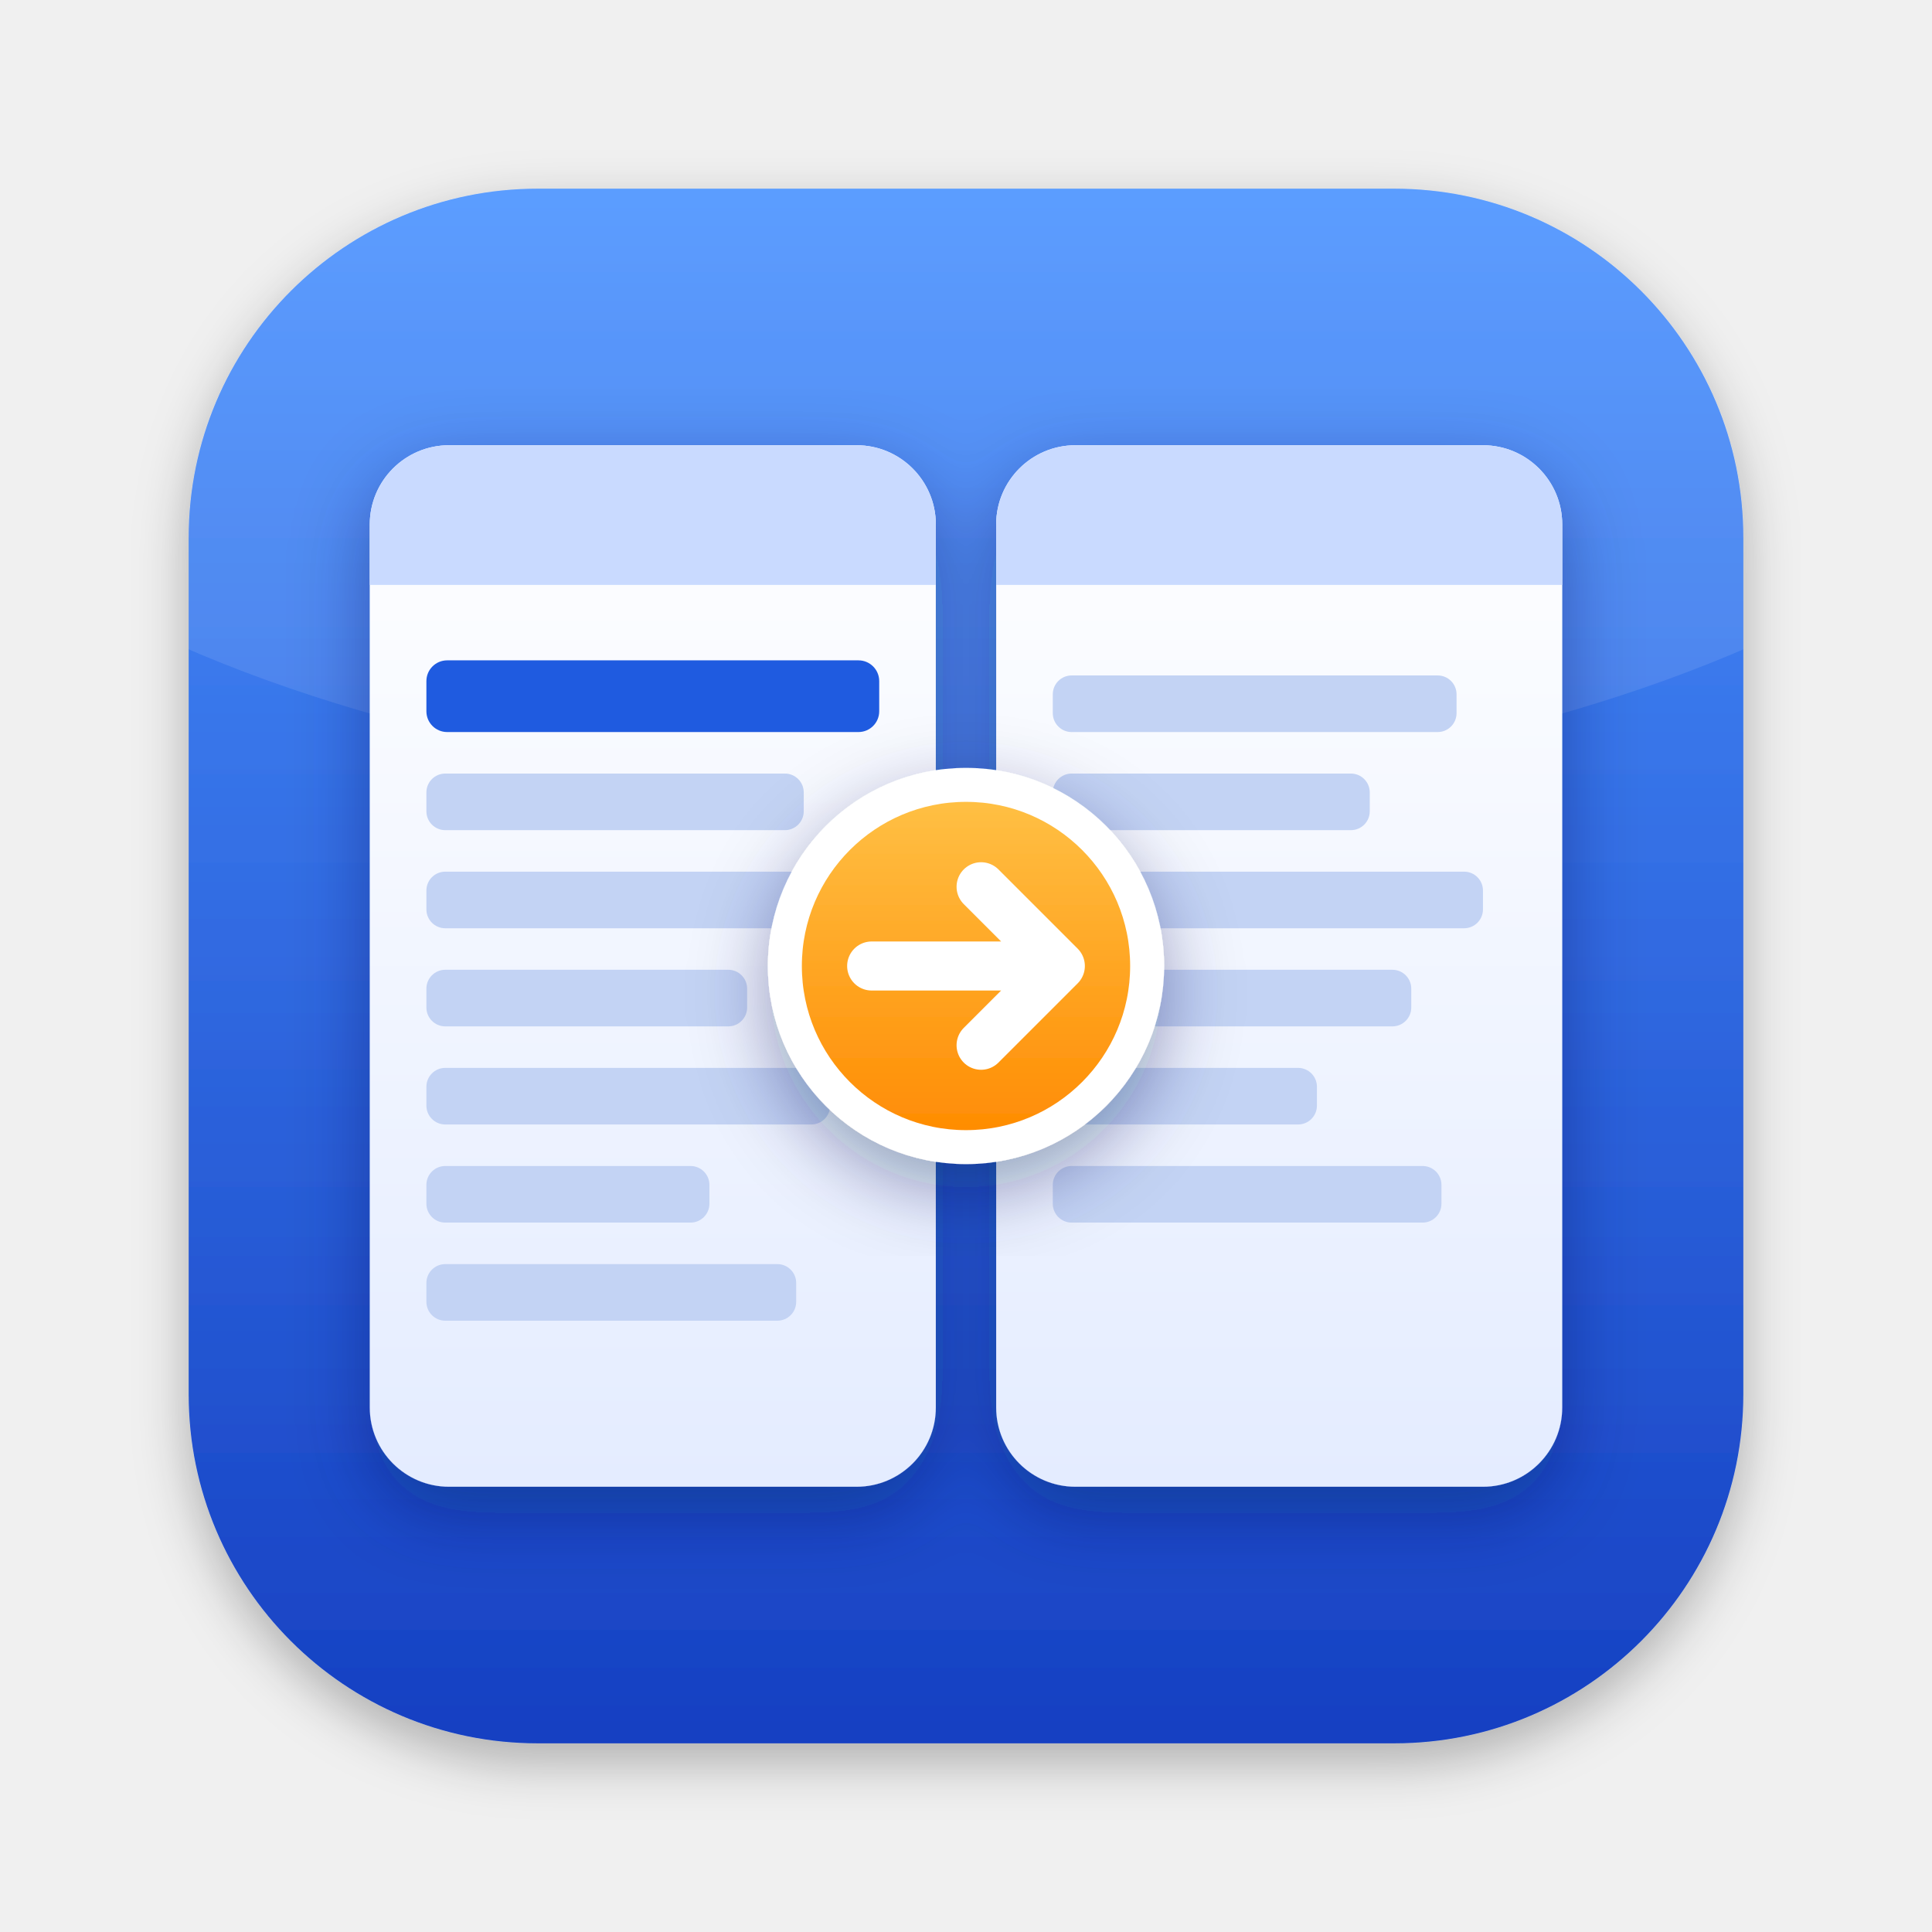
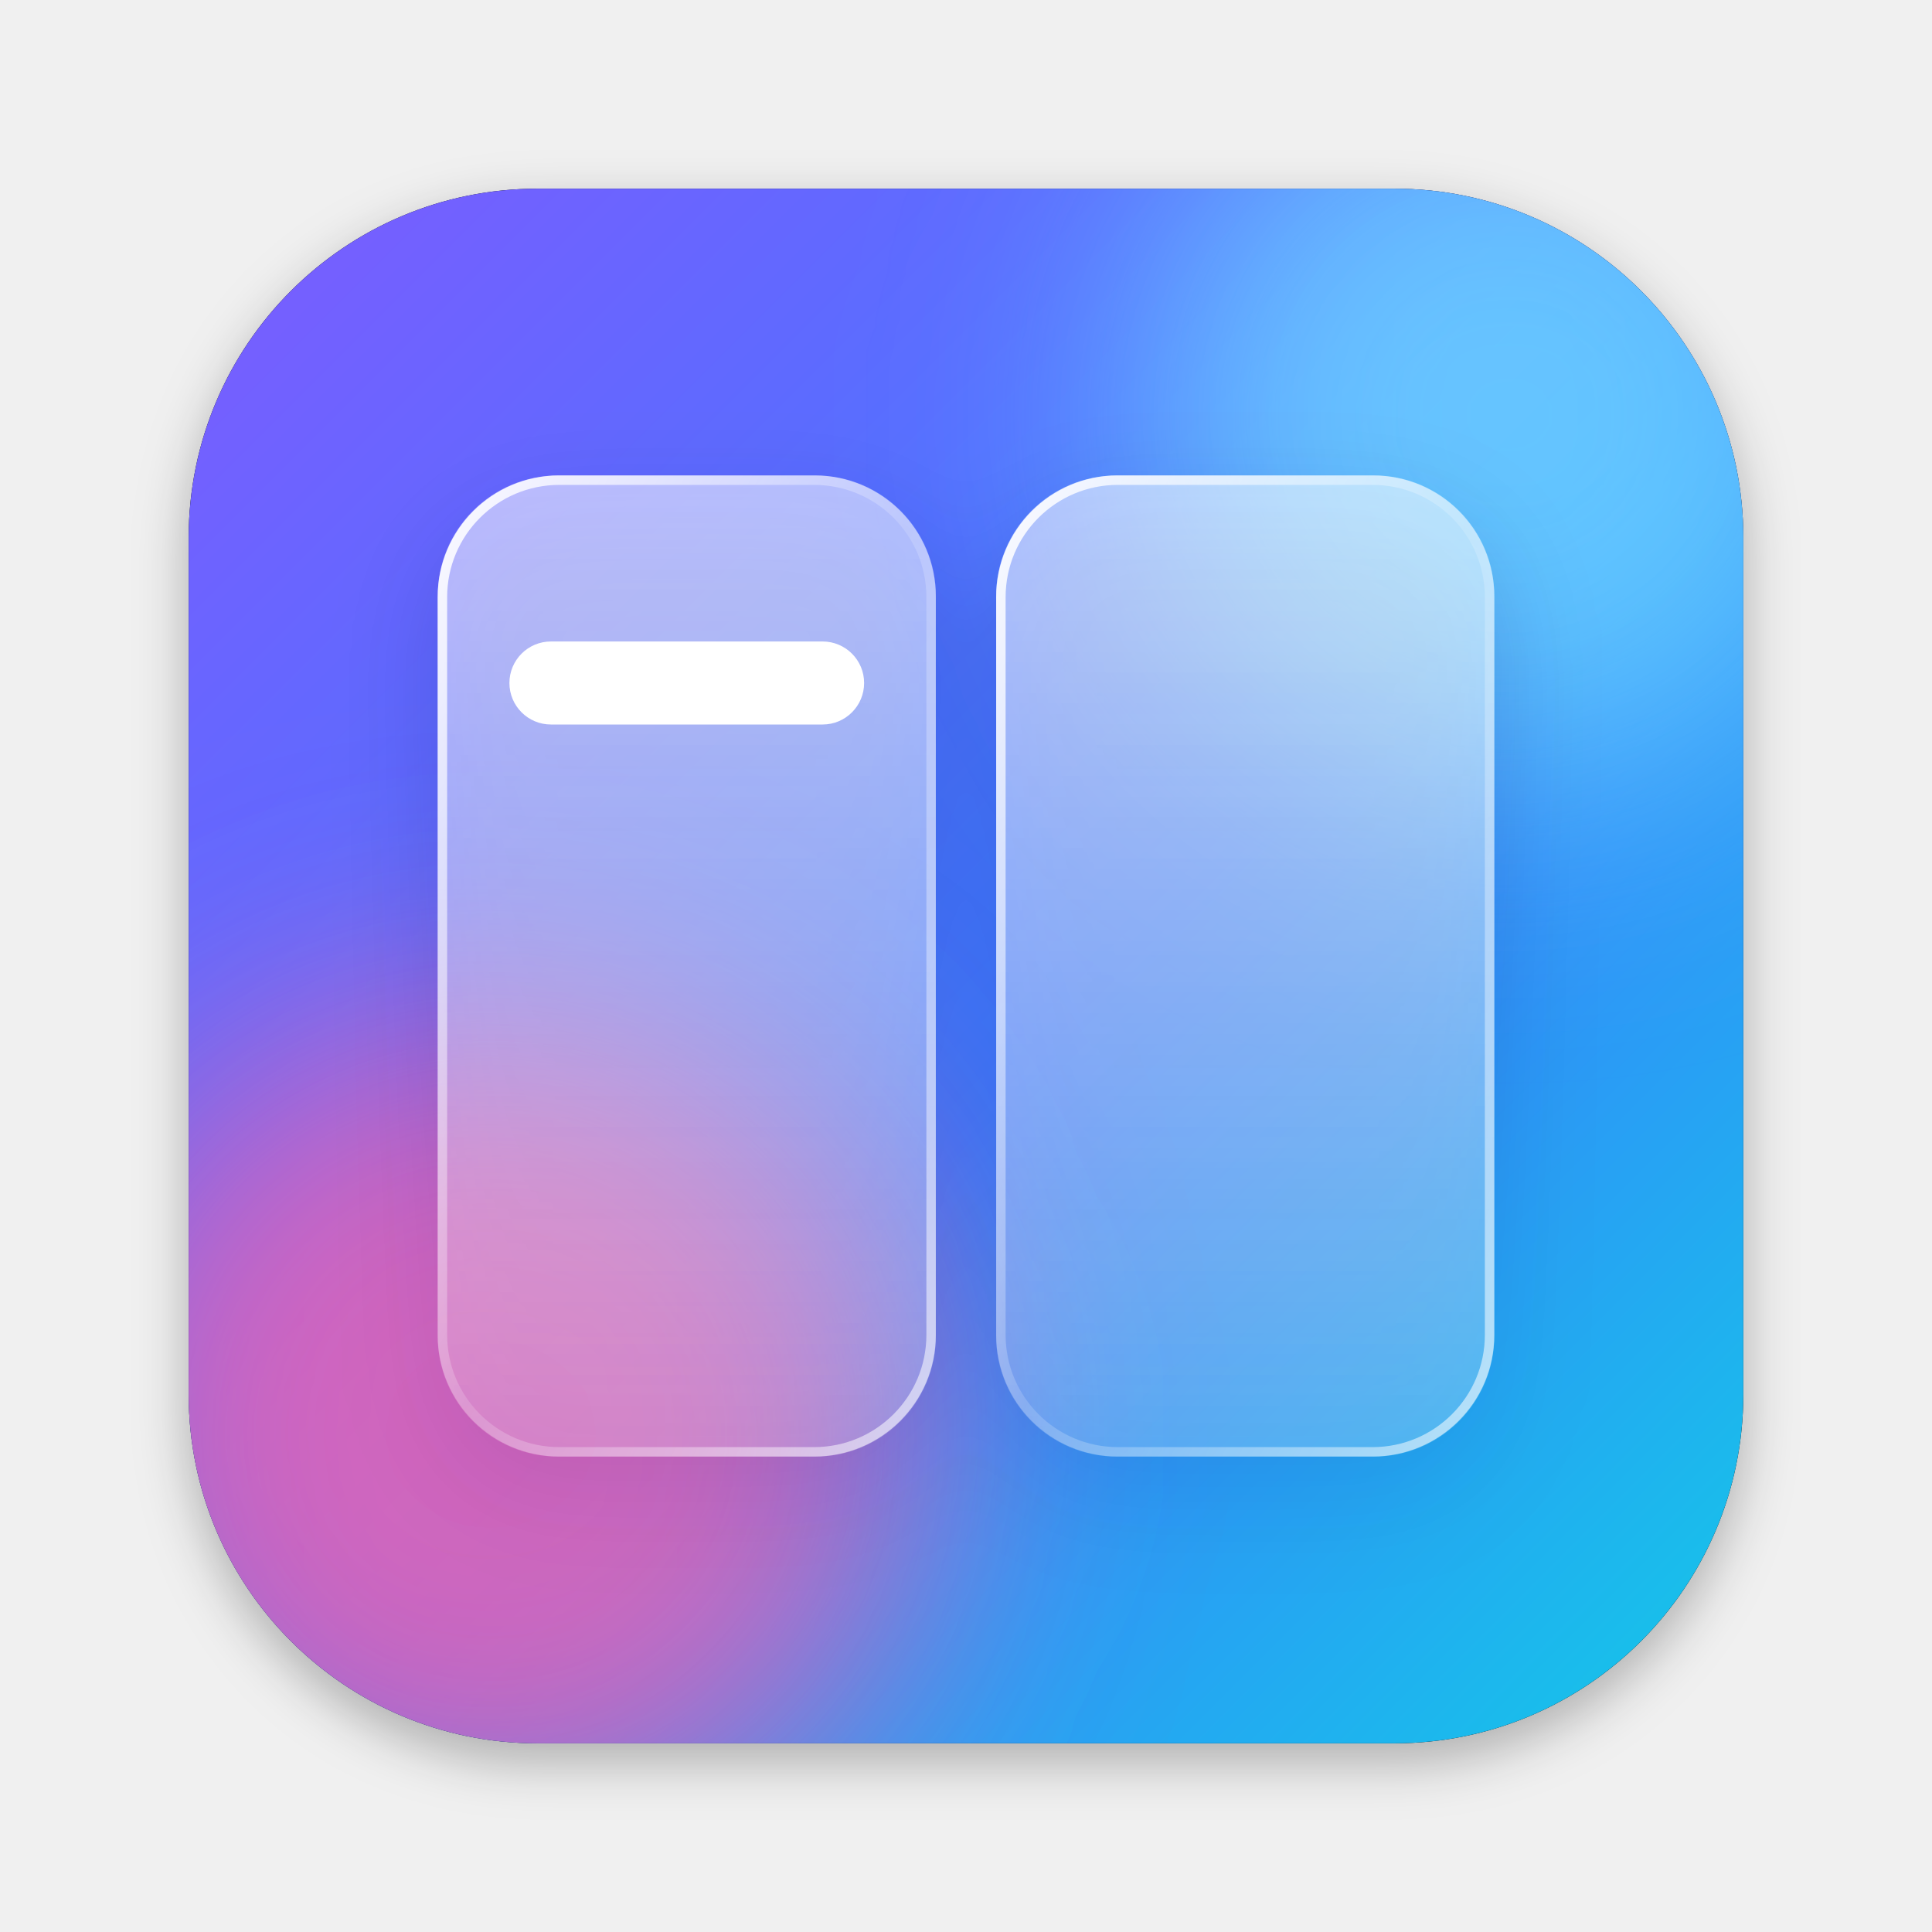
<svg xmlns="http://www.w3.org/2000/svg" width="1024" height="1024" viewBox="0 0 1024 1024">
  <defs>
-     <linearGradient id="bg" x1="0" y1="0" x2="0" y2="1">
-       <stop offset="0" stop-color="#4A92FF" />
-       <stop offset="1" stop-color="#1640C2" />
+     <linearGradient id="bg" x1="0" y1="0" x2="1" y2="1">
+       <stop offset="0" stop-color="#7C5CFF" />
+       <stop offset="0.55" stop-color="#3A7BFF" />
+       <stop offset="1" stop-color="#14C8E8" />
    </linearGradient>
-     <linearGradient id="pane" x1="0" y1="0" x2="0" y2="1">
-       <stop offset="0" stop-color="#FFFFFF" />
-       <stop offset="1" stop-color="#E4ECFF" />
+     <linearGradient id="glass" x1="0" y1="0" x2="0" y2="1">
+       <stop offset="0" stop-color="#FFFFFF" stop-opacity="0.55" />
+       <stop offset="1" stop-color="#FFFFFF" stop-opacity="0.18" />
    </linearGradient>
-     <linearGradient id="badge" x1="0" y1="0" x2="0" y2="1">
-       <stop offset="0" stop-color="#FFC247" />
-       <stop offset="1" stop-color="#FF8A00" />
+     <linearGradient id="rim" x1="0" y1="0" x2="1" y2="1">
+       <stop offset="0" stop-color="#FFFFFF" stop-opacity="0.95" />
+       <stop offset="0.5" stop-color="#FFFFFF" stop-opacity="0.15" />
+       <stop offset="1" stop-color="#FFFFFF" stop-opacity="0.6" />
    </linearGradient>
    <clipPath id="body">
      <rect x="100" y="100" width="824" height="824" rx="185" />
    </clipPath>
-     <clipPath id="paneL">
-       <rect x="196" y="236" width="300" height="552" rx="42" />
-     </clipPath>
-     <clipPath id="paneR">
-       <rect x="528" y="236" width="300" height="552" rx="42" />
-     </clipPath>
+     <filter id="blur" x="-50%" y="-50%" width="200%" height="200%">
+       <feGaussianBlur stdDeviation="70" />
+     </filter>
    <filter id="drop" x="-30%" y="-30%" width="160%" height="160%">
-       <feDropShadow dx="0" dy="14" stdDeviation="20" flood-color="#081a52" flood-opacity="0.38" />
+       <feDropShadow dx="0" dy="24" stdDeviation="28" flood-color="#1A0B5C" flood-opacity="0.35" />
    </filter>
    <filter id="outer" x="-10%" y="-10%" width="120%" height="125%">
      <feDropShadow dx="0" dy="10" stdDeviation="14" flood-color="#000" flood-opacity="0.28" />
    </filter>
  </defs>
-   <rect x="100" y="100" width="824" height="824" rx="185" fill="url(#bg)" filter="url(#outer)" />
+   <rect x="100" y="100" width="824" height="824" rx="185" fill="#000" filter="url(#outer)" />
+   <rect x="100" y="100" width="824" height="824" rx="185" fill="url(#bg)" />
  <g clip-path="url(#body)">
-     <ellipse cx="512" cy="120" rx="620" ry="300" fill="#fff" opacity="0.10" />
+     <g filter="url(#blur)">
+       <circle cx="260" cy="760" r="230" fill="#FF5FA8" opacity="0.75" />
+       <circle cx="800" cy="220" r="200" fill="#7DF9FF" opacity="0.6" />
+     </g>
  </g>
  <g filter="url(#drop)">
-     <rect x="196" y="236" width="300" height="552" rx="42" fill="url(#pane)" />
-     <rect x="528" y="236" width="300" height="552" rx="42" fill="url(#pane)" />
+     <rect x="232" y="252" width="264" height="520" rx="64" fill="url(#glass)" />
+     <rect x="528" y="252" width="264" height="520" rx="64" fill="url(#glass)" />
  </g>
-   <g clip-path="url(#paneL)">
-     <rect x="196" y="236" width="300" height="74" fill="#C9DAFF" />
-     <rect x="226" y="350" width="240" height="38" rx="11" fill="#1F5BE0" />
-     <rect x="226" y="410" width="200" height="30" rx="10" fill="#C3D3F4" />
-     <rect x="226" y="462" width="226" height="30" rx="10" fill="#C3D3F4" />
-     <rect x="226" y="514" width="170" height="30" rx="10" fill="#C3D3F4" />
-     <rect x="226" y="566" width="214" height="30" rx="10" fill="#C3D3F4" />
-     <rect x="226" y="618" width="150" height="30" rx="10" fill="#C3D3F4" />
-     <rect x="226" y="670" width="196" height="30" rx="10" fill="#C3D3F4" />
+   <g fill="none" stroke="url(#rim)" stroke-width="5">
+     <rect x="234.5" y="254.5" width="259" height="515" rx="62" />
+     <rect x="530.5" y="254.5" width="259" height="515" rx="62" />
  </g>
-   <g clip-path="url(#paneR)">
-     <rect x="528" y="236" width="300" height="74" fill="#C9DAFF" />
-     <rect x="558" y="358" width="214" height="30" rx="10" fill="#C3D3F4" />
-     <rect x="558" y="410" width="168" height="30" rx="10" fill="#C3D3F4" />
-     <rect x="558" y="462" width="228" height="30" rx="10" fill="#C3D3F4" />
-     <rect x="558" y="514" width="190" height="30" rx="10" fill="#C3D3F4" />
-     <rect x="558" y="566" width="140" height="30" rx="10" fill="#C3D3F4" />
-     <rect x="558" y="618" width="206" height="30" rx="10" fill="#C3D3F4" />
-   </g>
-   <circle cx="512" cy="512" r="96" fill="url(#badge)" stroke="#fff" stroke-width="18" filter="url(#drop)" />
-   <path d="M462 512 H560 M520 470 L562 512 L520 554" fill="none" stroke="#fff" stroke-width="26" stroke-linecap="round" stroke-linejoin="round" />
+   <rect x="270" y="340" width="188" height="44" rx="22" fill="#FFFFFF" />
</svg>
